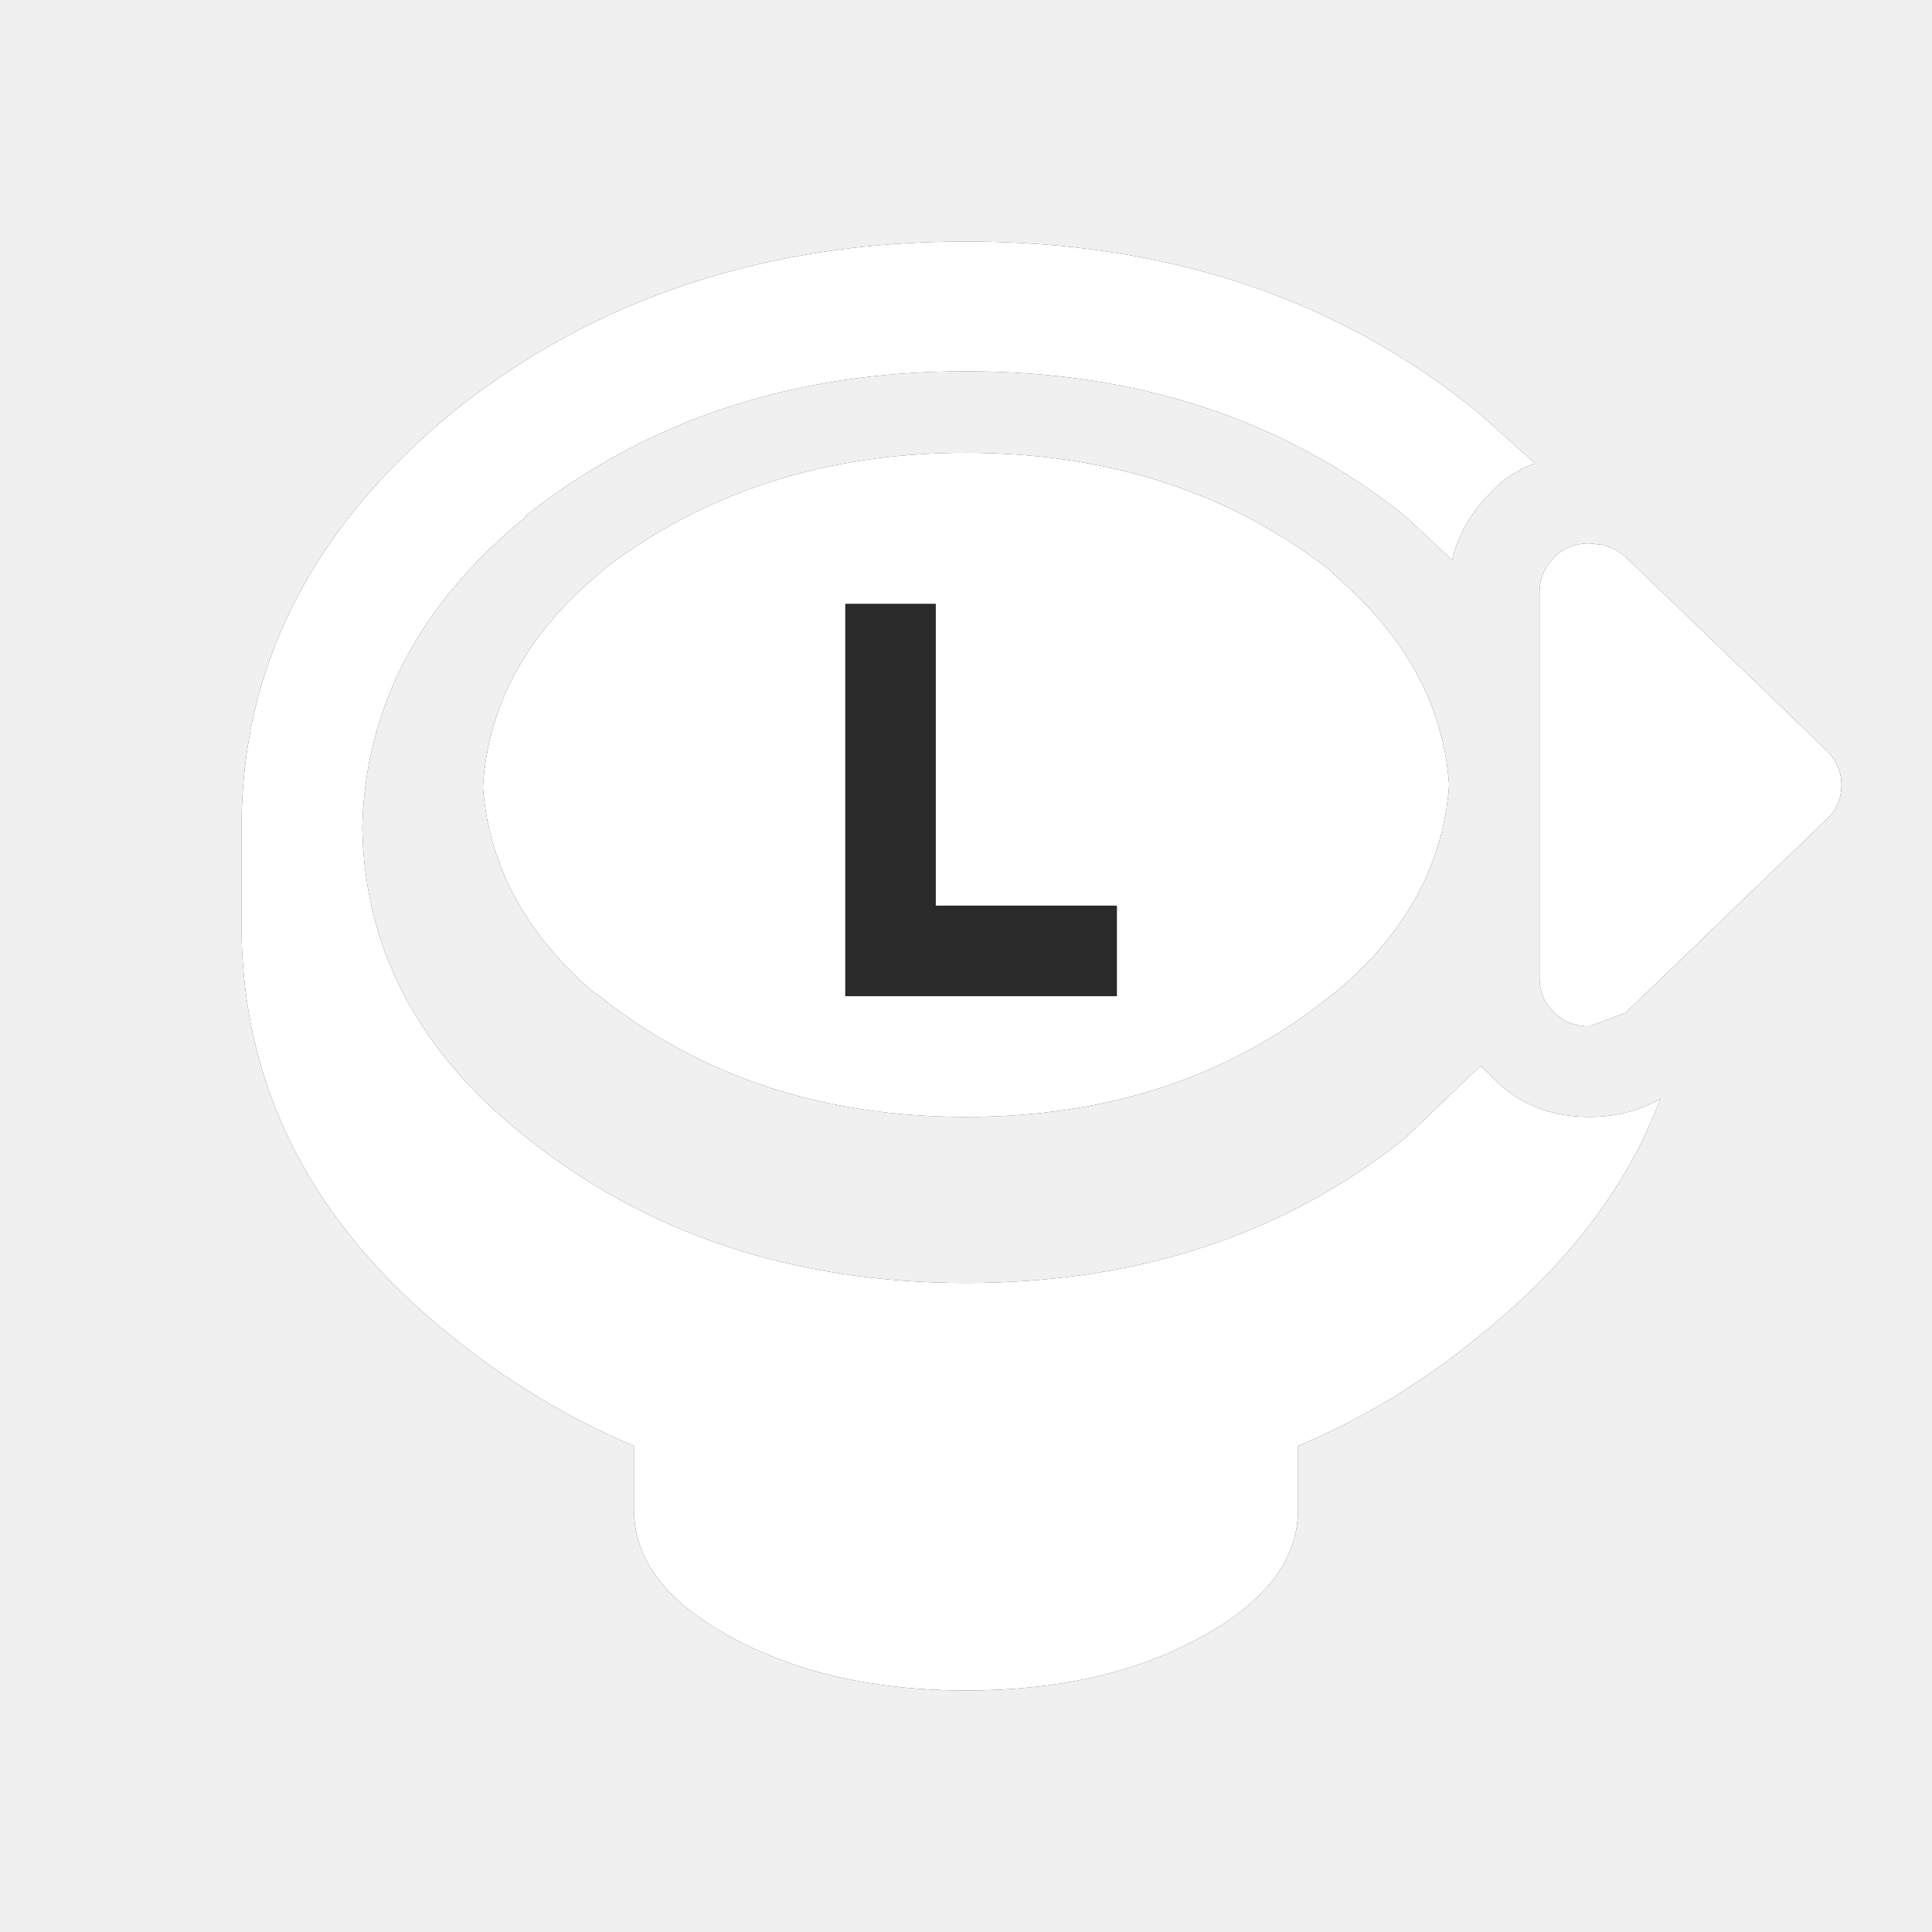
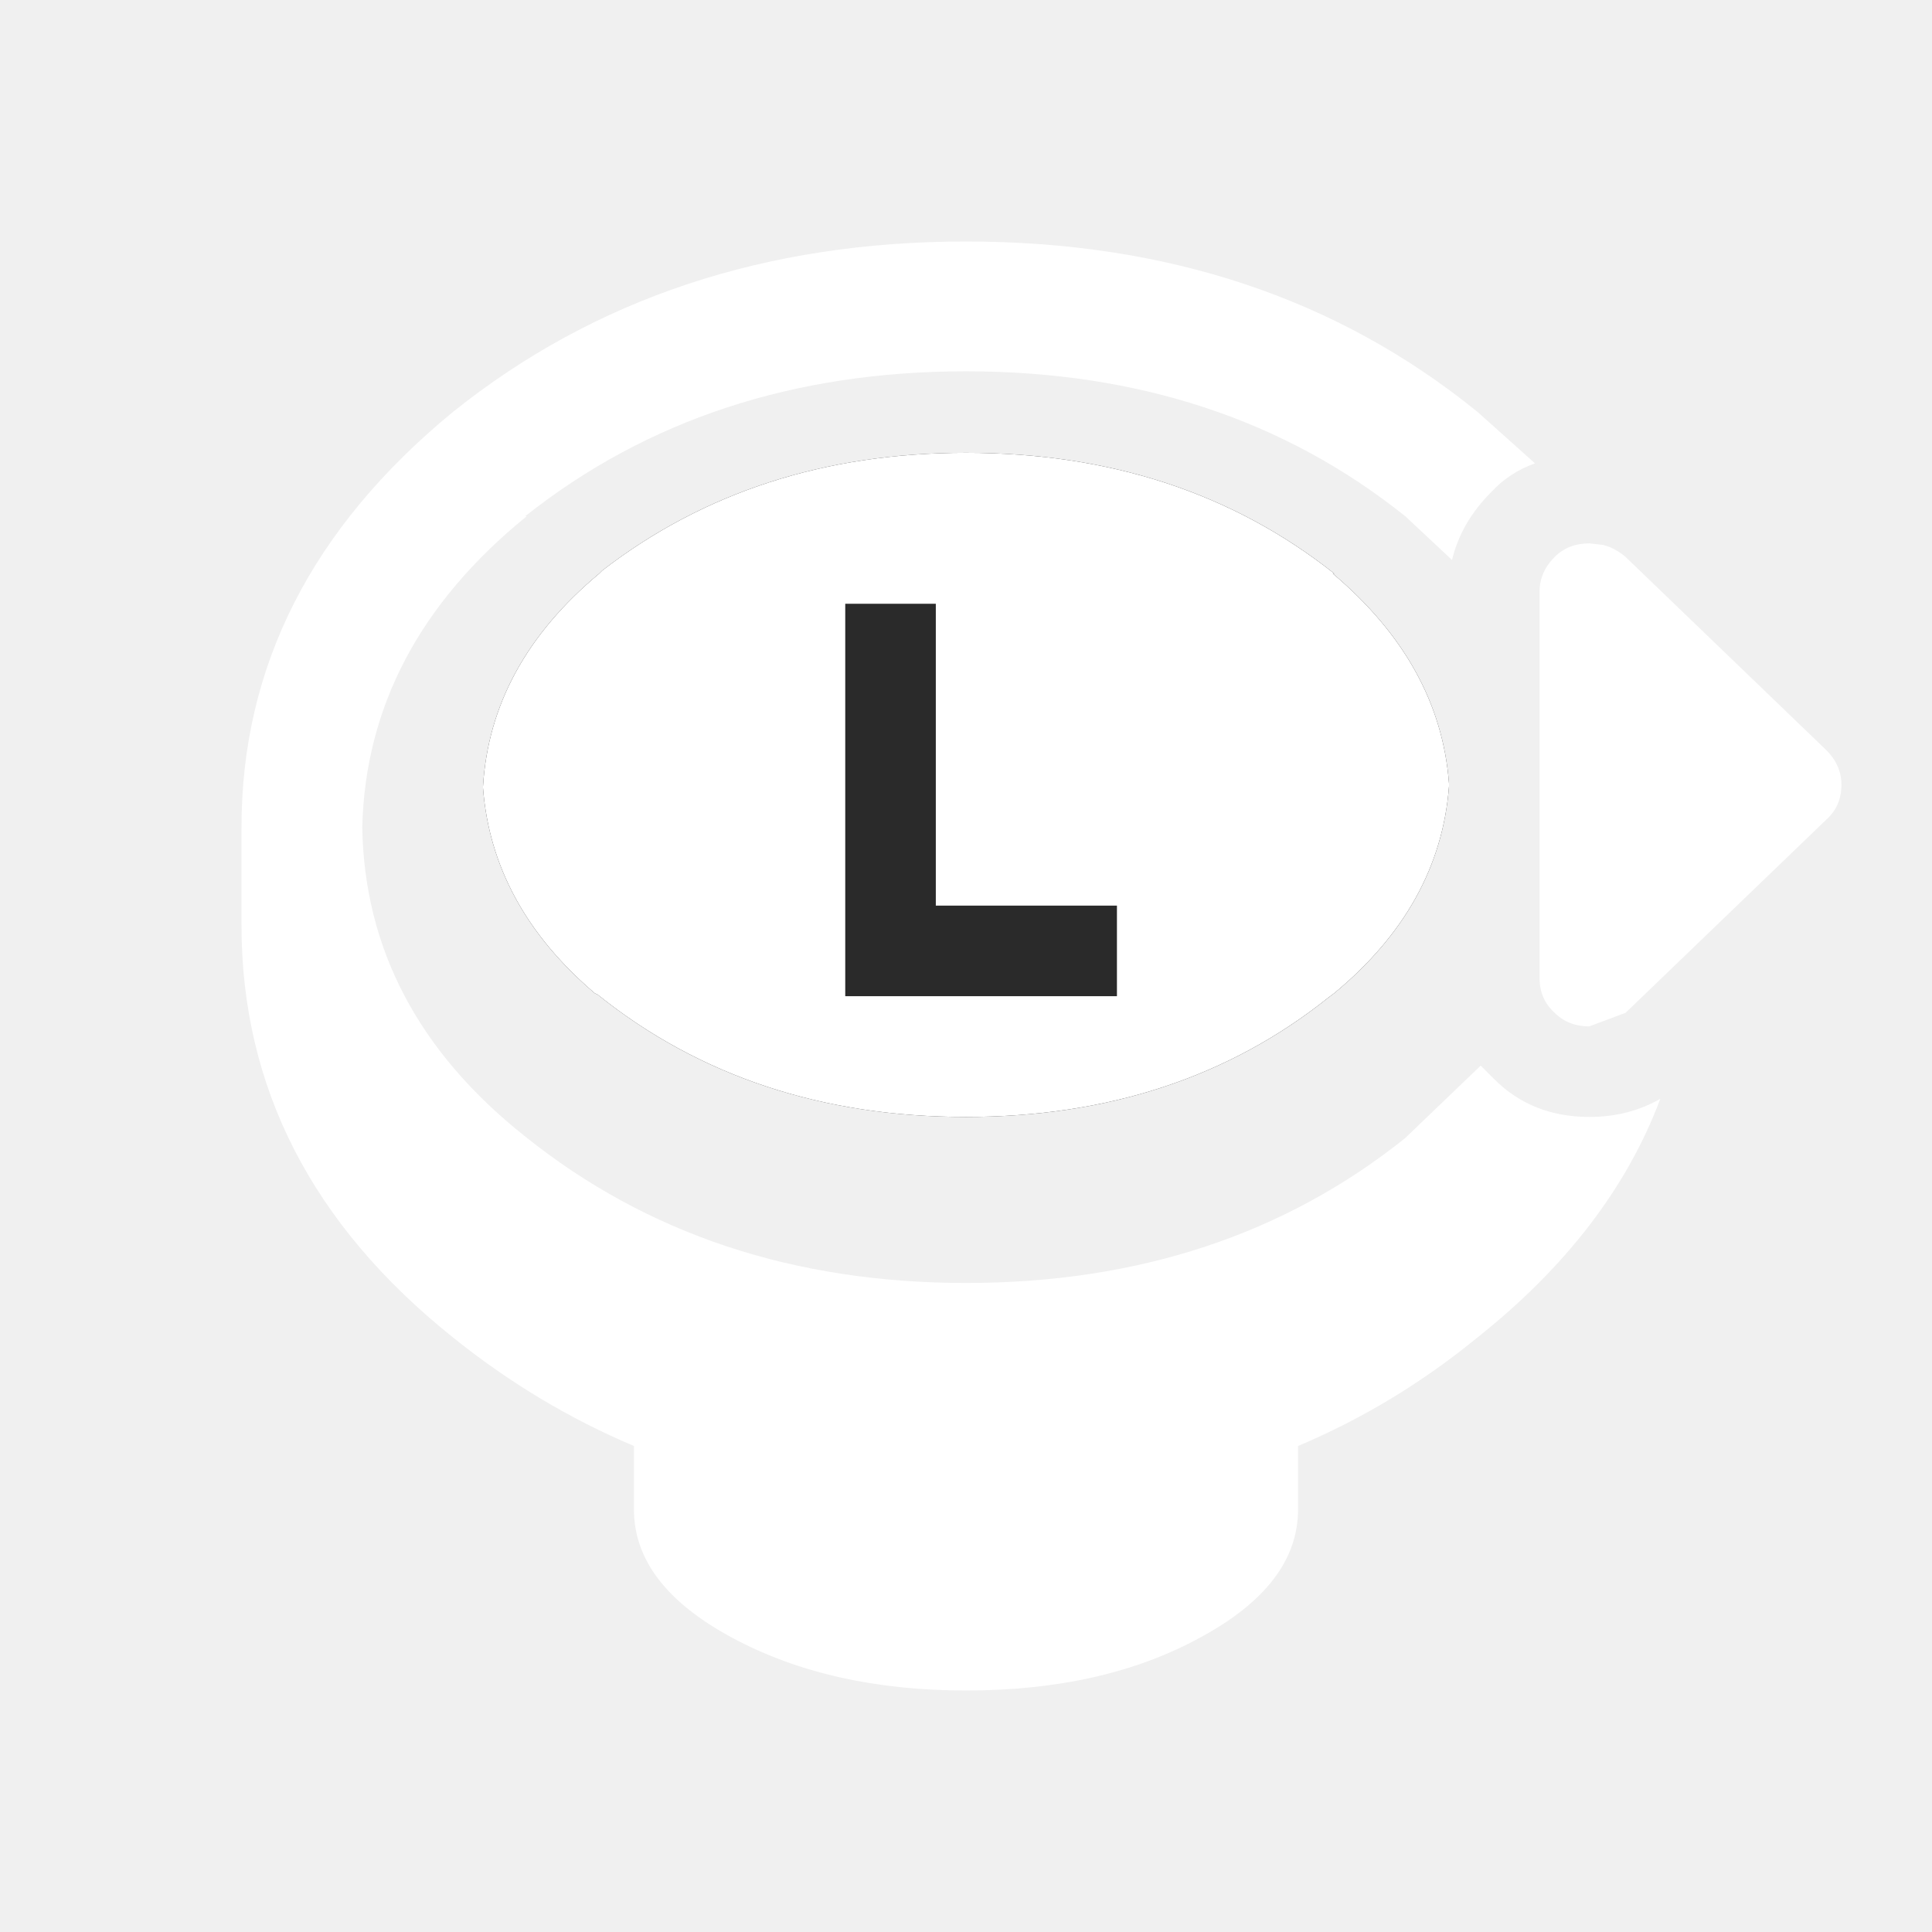
<svg xmlns="http://www.w3.org/2000/svg" width="64" height="64">
  <defs />
  <g>
    <path stroke="none" fill="#2A2A2A" d="M44.15 19 Q47.7 22 48 25.95 L48 26.05 Q47.7 30 44.2 32.9 L44 33.05 Q39.05 37 32 37 24.85 37 19.8 32.95 L19.7 32.9 Q16.3 30 16 26.1 L16 26.05 Q16.25 22 19.85 19 L19.95 18.9 Q25 15 32 15 39.15 15 44.2 19 L44.15 19" />
-     <path stroke="none" fill="#2A2A2A" d="M39.75 54.25 Q36.55 56 32 56 27.5 56 24.25 54.25 21 52.5 21 50 L21 47.9 Q17.8 46.55 15 44.3 8 38.7 8 30.65 L8 30.1 8 29.55 8 29 8 28.5 8 28.1 8 27.95 8 27.4 Q8 19.4 15 13.65 22.05 8 32 8 42 8 48.95 13.65 L50.85 15.35 Q50 15.65 49.4 16.3 48.4 17.3 48.1 18.55 L46.55 17.1 Q40.55 12.3 32 12.3 23.45 12.3 17.4 17.1 L17.45 17.1 Q12.15 21.4 12 27.4 12.1 33.45 17.4 37.65 23.45 42.5 32 42.5 40.55 42.5 46.55 37.7 L46.6 37.65 49.05 35.3 49.5 35.75 Q50.75 37 52.65 37 53.95 37 55 36.4 53.35 40.8 48.95 44.3 46.2 46.55 43 47.9 L43 50 Q43 52.5 39.75 54.25" />
-     <path stroke="none" fill="#2A2A2A" d="M60.5 27.15 L53.85 33.55 52.65 34 Q51.95 34 51.5 33.55 51 33.1 51 32.4 L51 19.6 Q51 18.95 51.5 18.45 51.95 18 52.65 18 L53.1 18.05 Q53.5 18.15 53.85 18.45 L60.5 24.85 Q61 25.35 61 26 61 26.7 60.5 27.15" />
    <path stroke="none" fill="#FFFFFF" d="M44.15 19 Q47.7 22 48 25.95 L48 26.05 Q47.7 30 44.2 32.9 L44 33.05 Q39.05 37 32 37 24.85 37 19.8 32.95 L19.7 32.9 Q16.3 30 16 26.1 L16 26.05 Q16.25 22 19.85 19 L19.95 18.9 Q25 15 32 15 39.15 15 44.2 19 L44.15 19 M39.75 54.25 Q36.55 56 32 56 27.5 56 24.25 54.25 21 52.5 21 50 L21 47.9 Q17.8 46.55 15 44.3 8 38.7 8 30.65 L8 30.1 8 29.55 8 29 8 28.5 8 28.1 8 27.95 8 27.4 Q8 19.4 15 13.65 22.05 8 32 8 42 8 48.95 13.65 L50.85 15.35 Q50 15.65 49.4 16.3 48.4 17.3 48.1 18.55 L46.55 17.1 Q40.55 12.3 32 12.3 23.45 12.3 17.4 17.1 L17.45 17.1 Q12.15 21.4 12 27.4 12.1 33.45 17.4 37.65 23.45 42.5 32 42.5 40.55 42.5 46.55 37.7 L46.6 37.65 49.05 35.3 49.5 35.75 Q50.75 37 52.65 37 53.95 37 55 36.4 53.35 40.8 48.95 44.3 46.2 46.55 43 47.9 L43 50 Q43 52.5 39.75 54.25 M60.5 27.15 L53.85 33.55 52.65 34 Q51.95 34 51.5 33.55 51 33.1 51 32.4 L51 19.6 Q51 18.95 51.5 18.45 51.95 18 52.65 18 L53.1 18.05 Q53.5 18.15 53.85 18.45 L60.5 24.85 Q61 25.35 61 26 61 26.7 60.5 27.15 M31 30 L31 20 28 20 28 33 37 33 37 30 31 30" />
  </g>
</svg>
